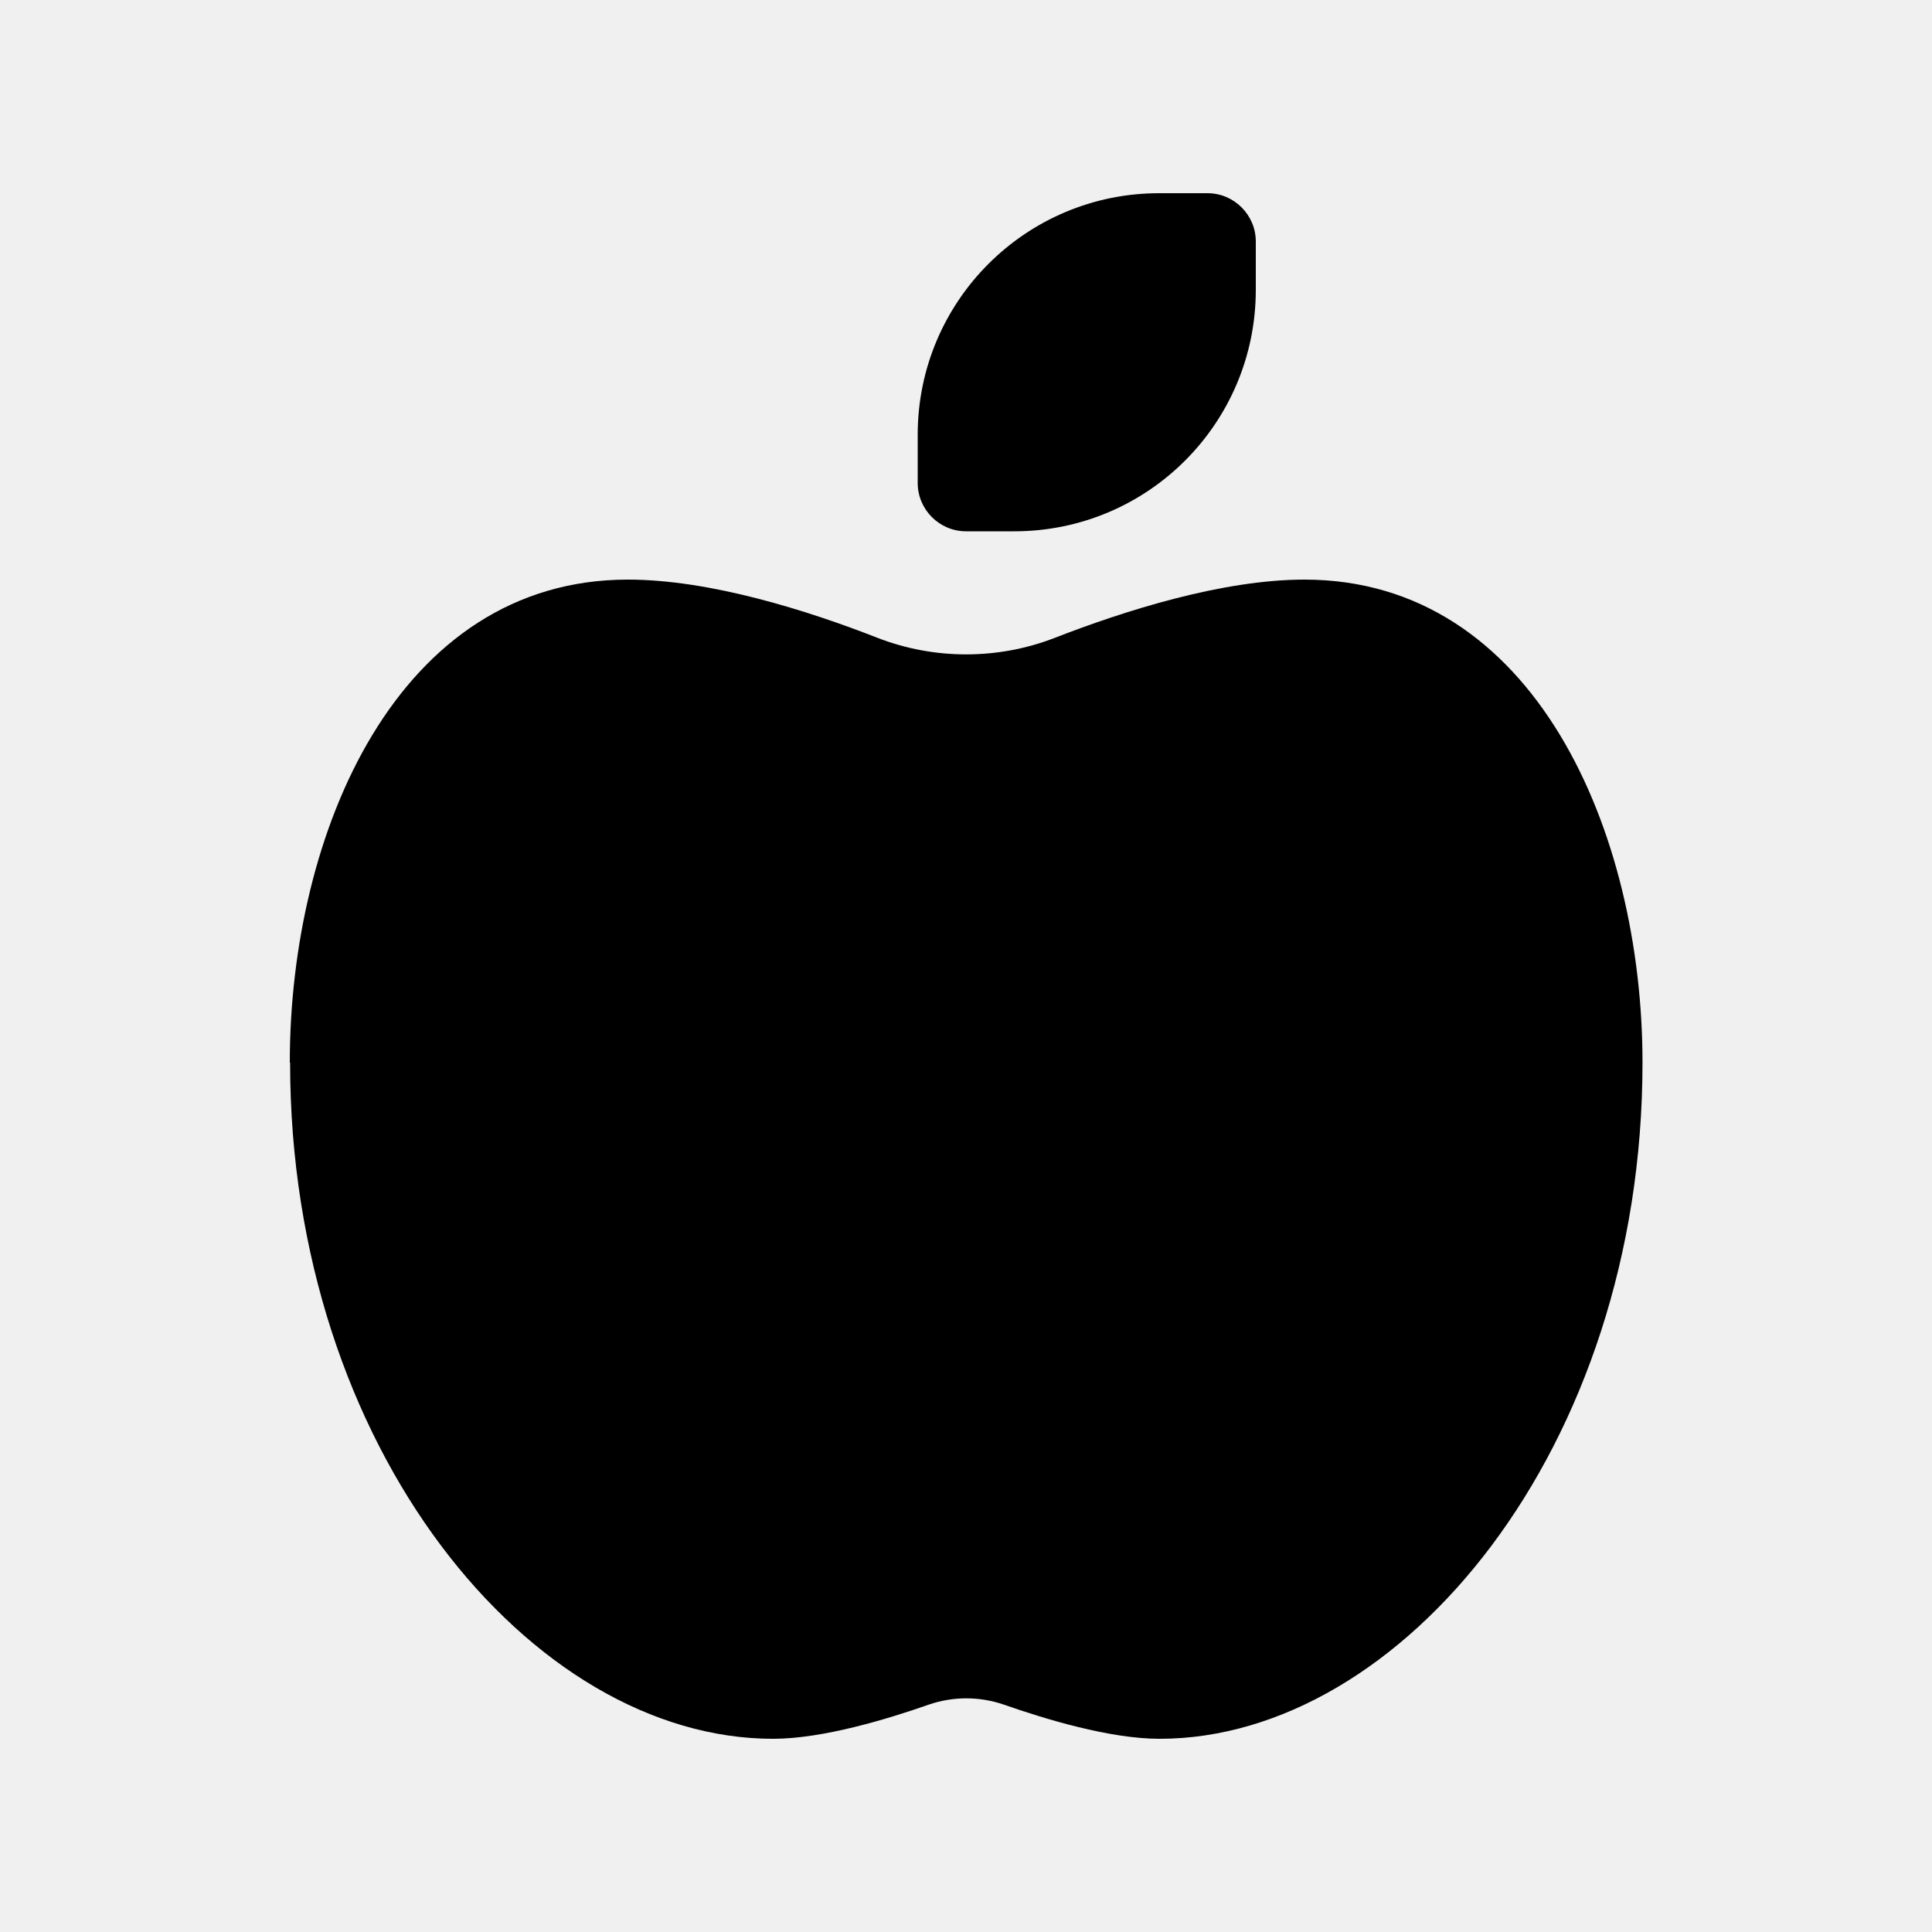
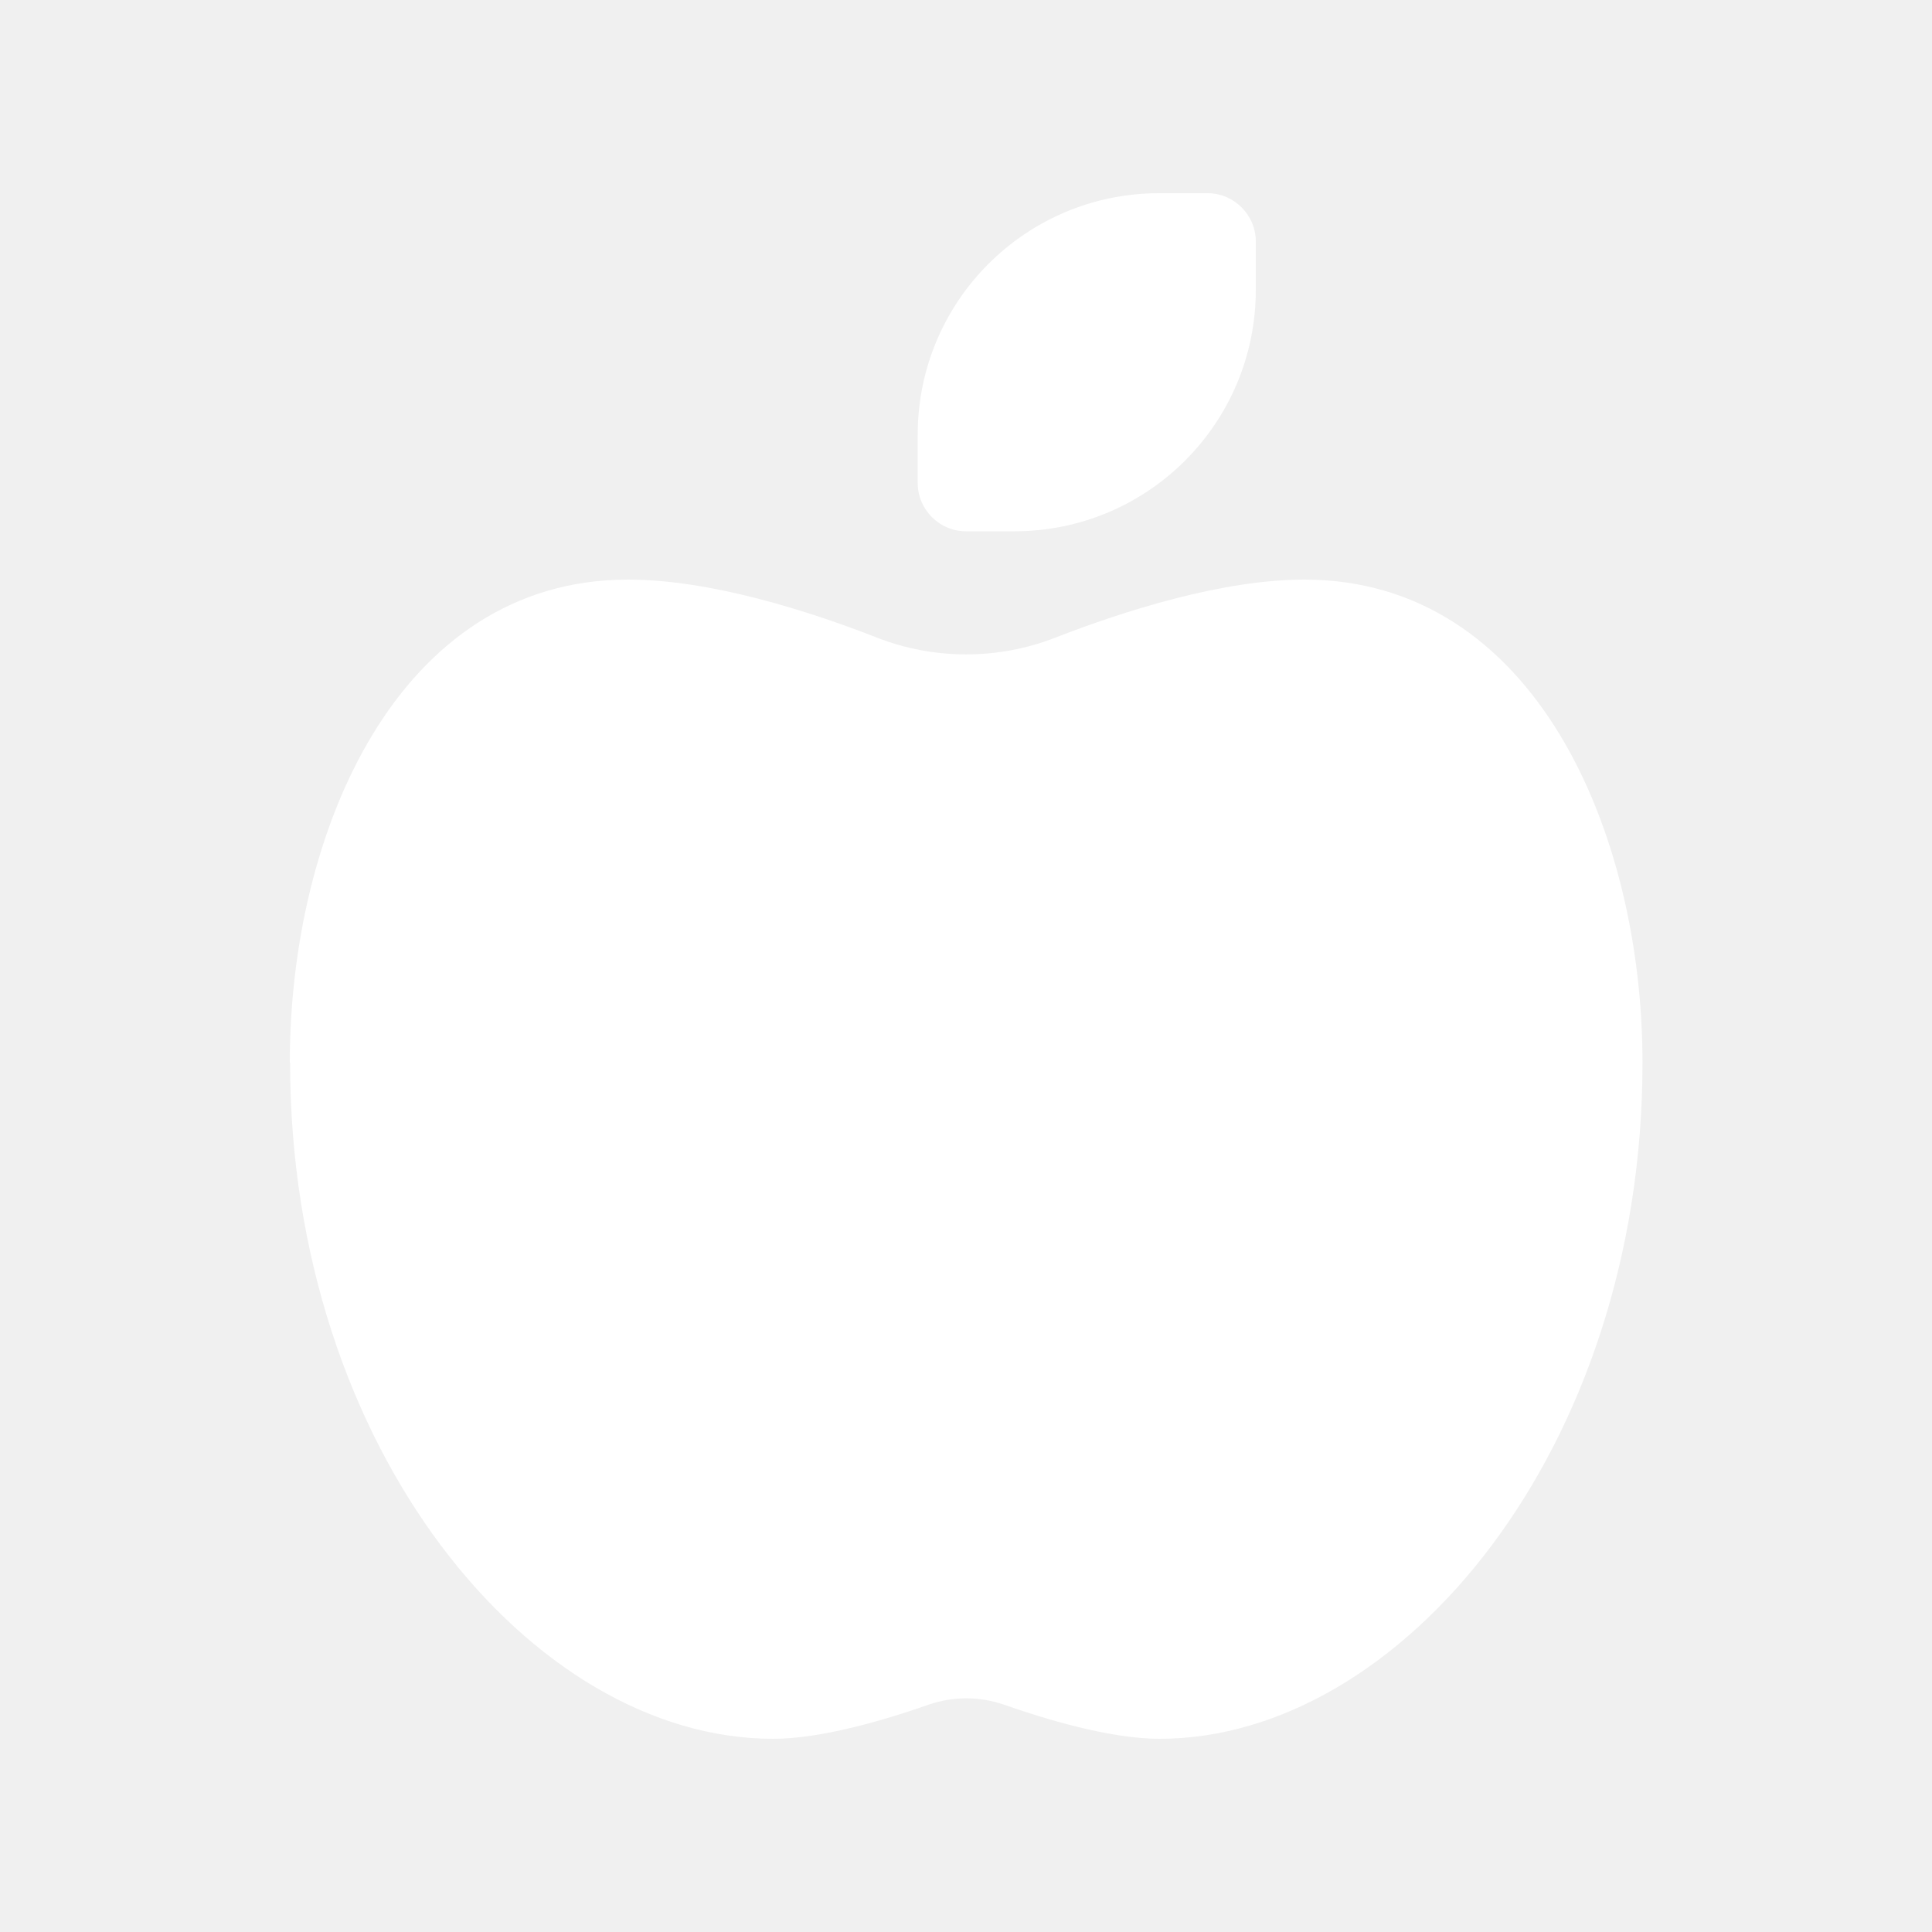
<svg xmlns="http://www.w3.org/2000/svg" viewBox="0 0 640 640">
-   <path d="M320 176C311.2 176 304 168.8 304 160L304 144C304 99.8 339.8 64 384 64L400 64C408.8 64 416 71.2 416 80L416 96C416 140.2 380.2 176 336 176L320 176zM96 352C96 275.7 131.7 192 208 192C235.3 192 267.7 202.3 290.7 211.3C309.5 218.6 330.6 218.6 349.4 211.3C372.3 202.4 404.8 192 432.1 192C508.4 192 544.1 275.7 544.1 352C544.1 480 464.1 576 384.1 576C367.6 576 346 569.4 332.6 564.7C324.5 561.9 315.7 561.9 307.6 564.7C294.2 569.4 272.6 576 256.1 576C176.1 576 96.1 480 96.1 352z" />
+   <path fill="#ffffff" d="M320 176C311.2 176 304 168.8 304 160L304 144C304 99.8 339.8 64 384 64L400 64C408.8 64 416 71.2 416 80L416 96C416 140.2 380.2 176 336 176L320 176zM96 352C96 275.7 131.7 192 208 192C235.3 192 267.7 202.3 290.7 211.3C309.5 218.6 330.6 218.6 349.4 211.3C372.3 202.4 404.8 192 432.1 192C508.4 192 544.1 275.7 544.1 352C544.1 480 464.1 576 384.1 576C367.6 576 346 569.4 332.6 564.7C324.5 561.9 315.7 561.9 307.6 564.7C294.2 569.4 272.6 576 256.1 576C176.1 576 96.1 480 96.1 352z" />
</svg>
